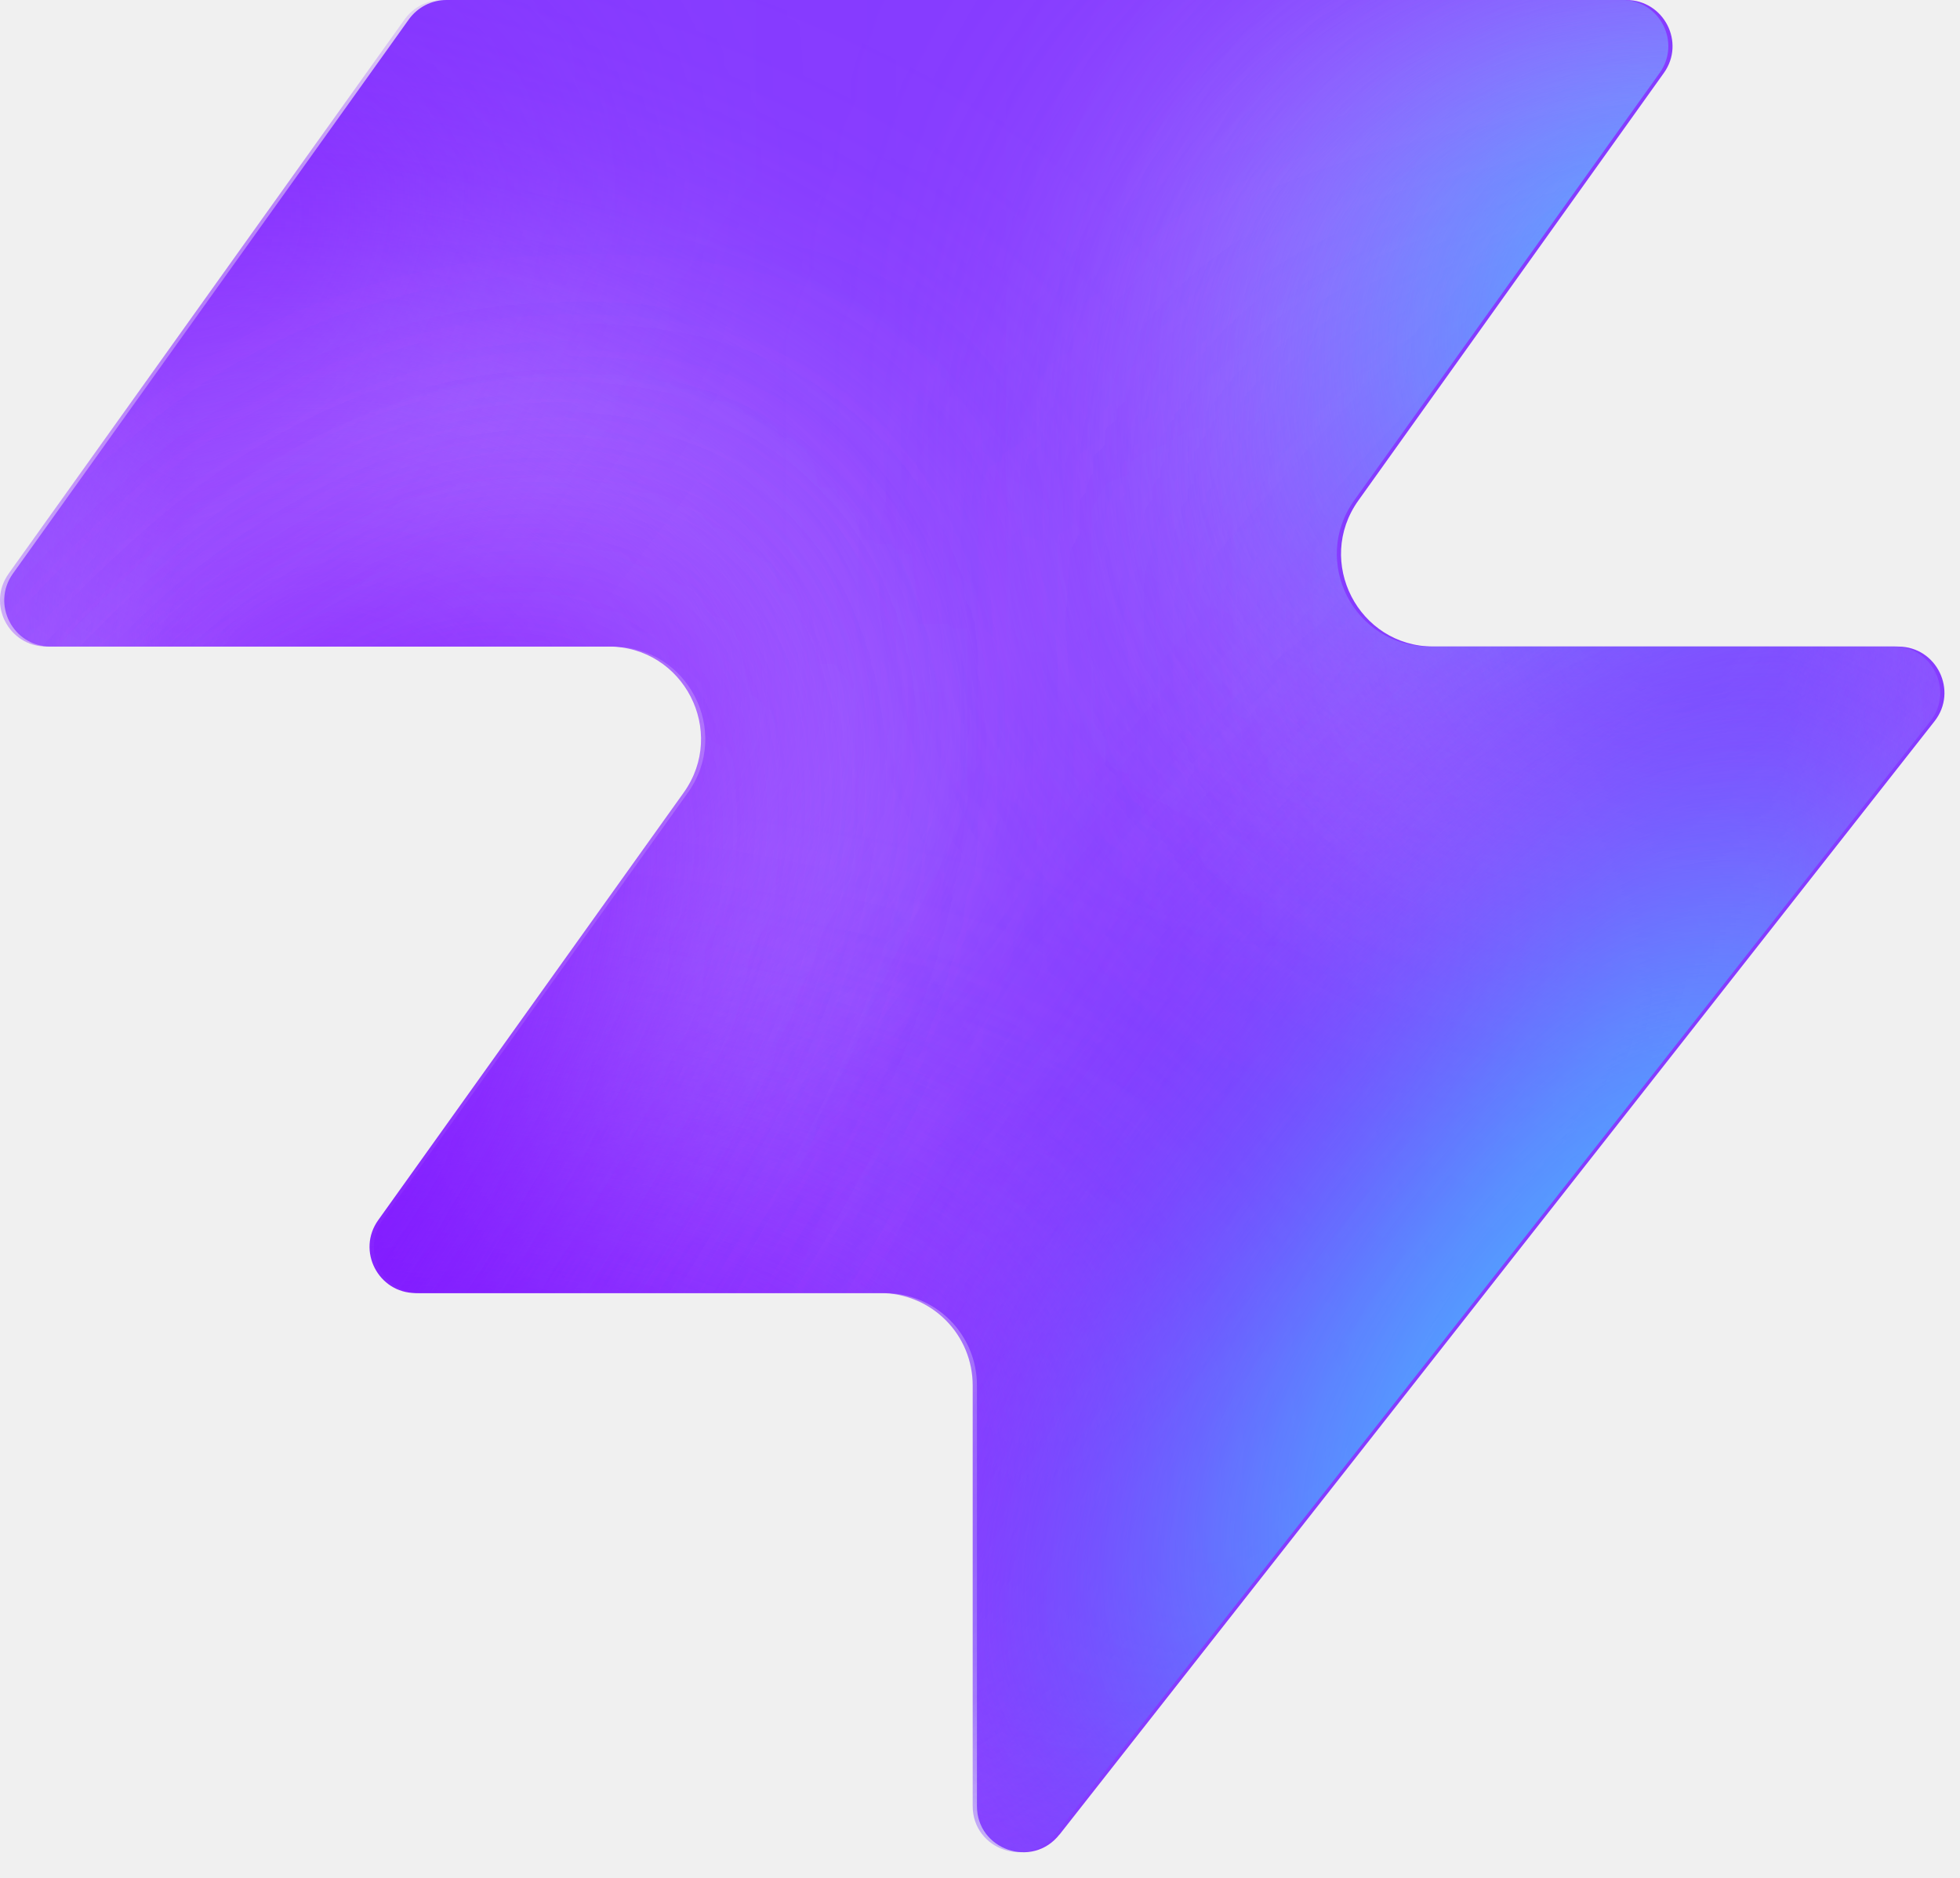
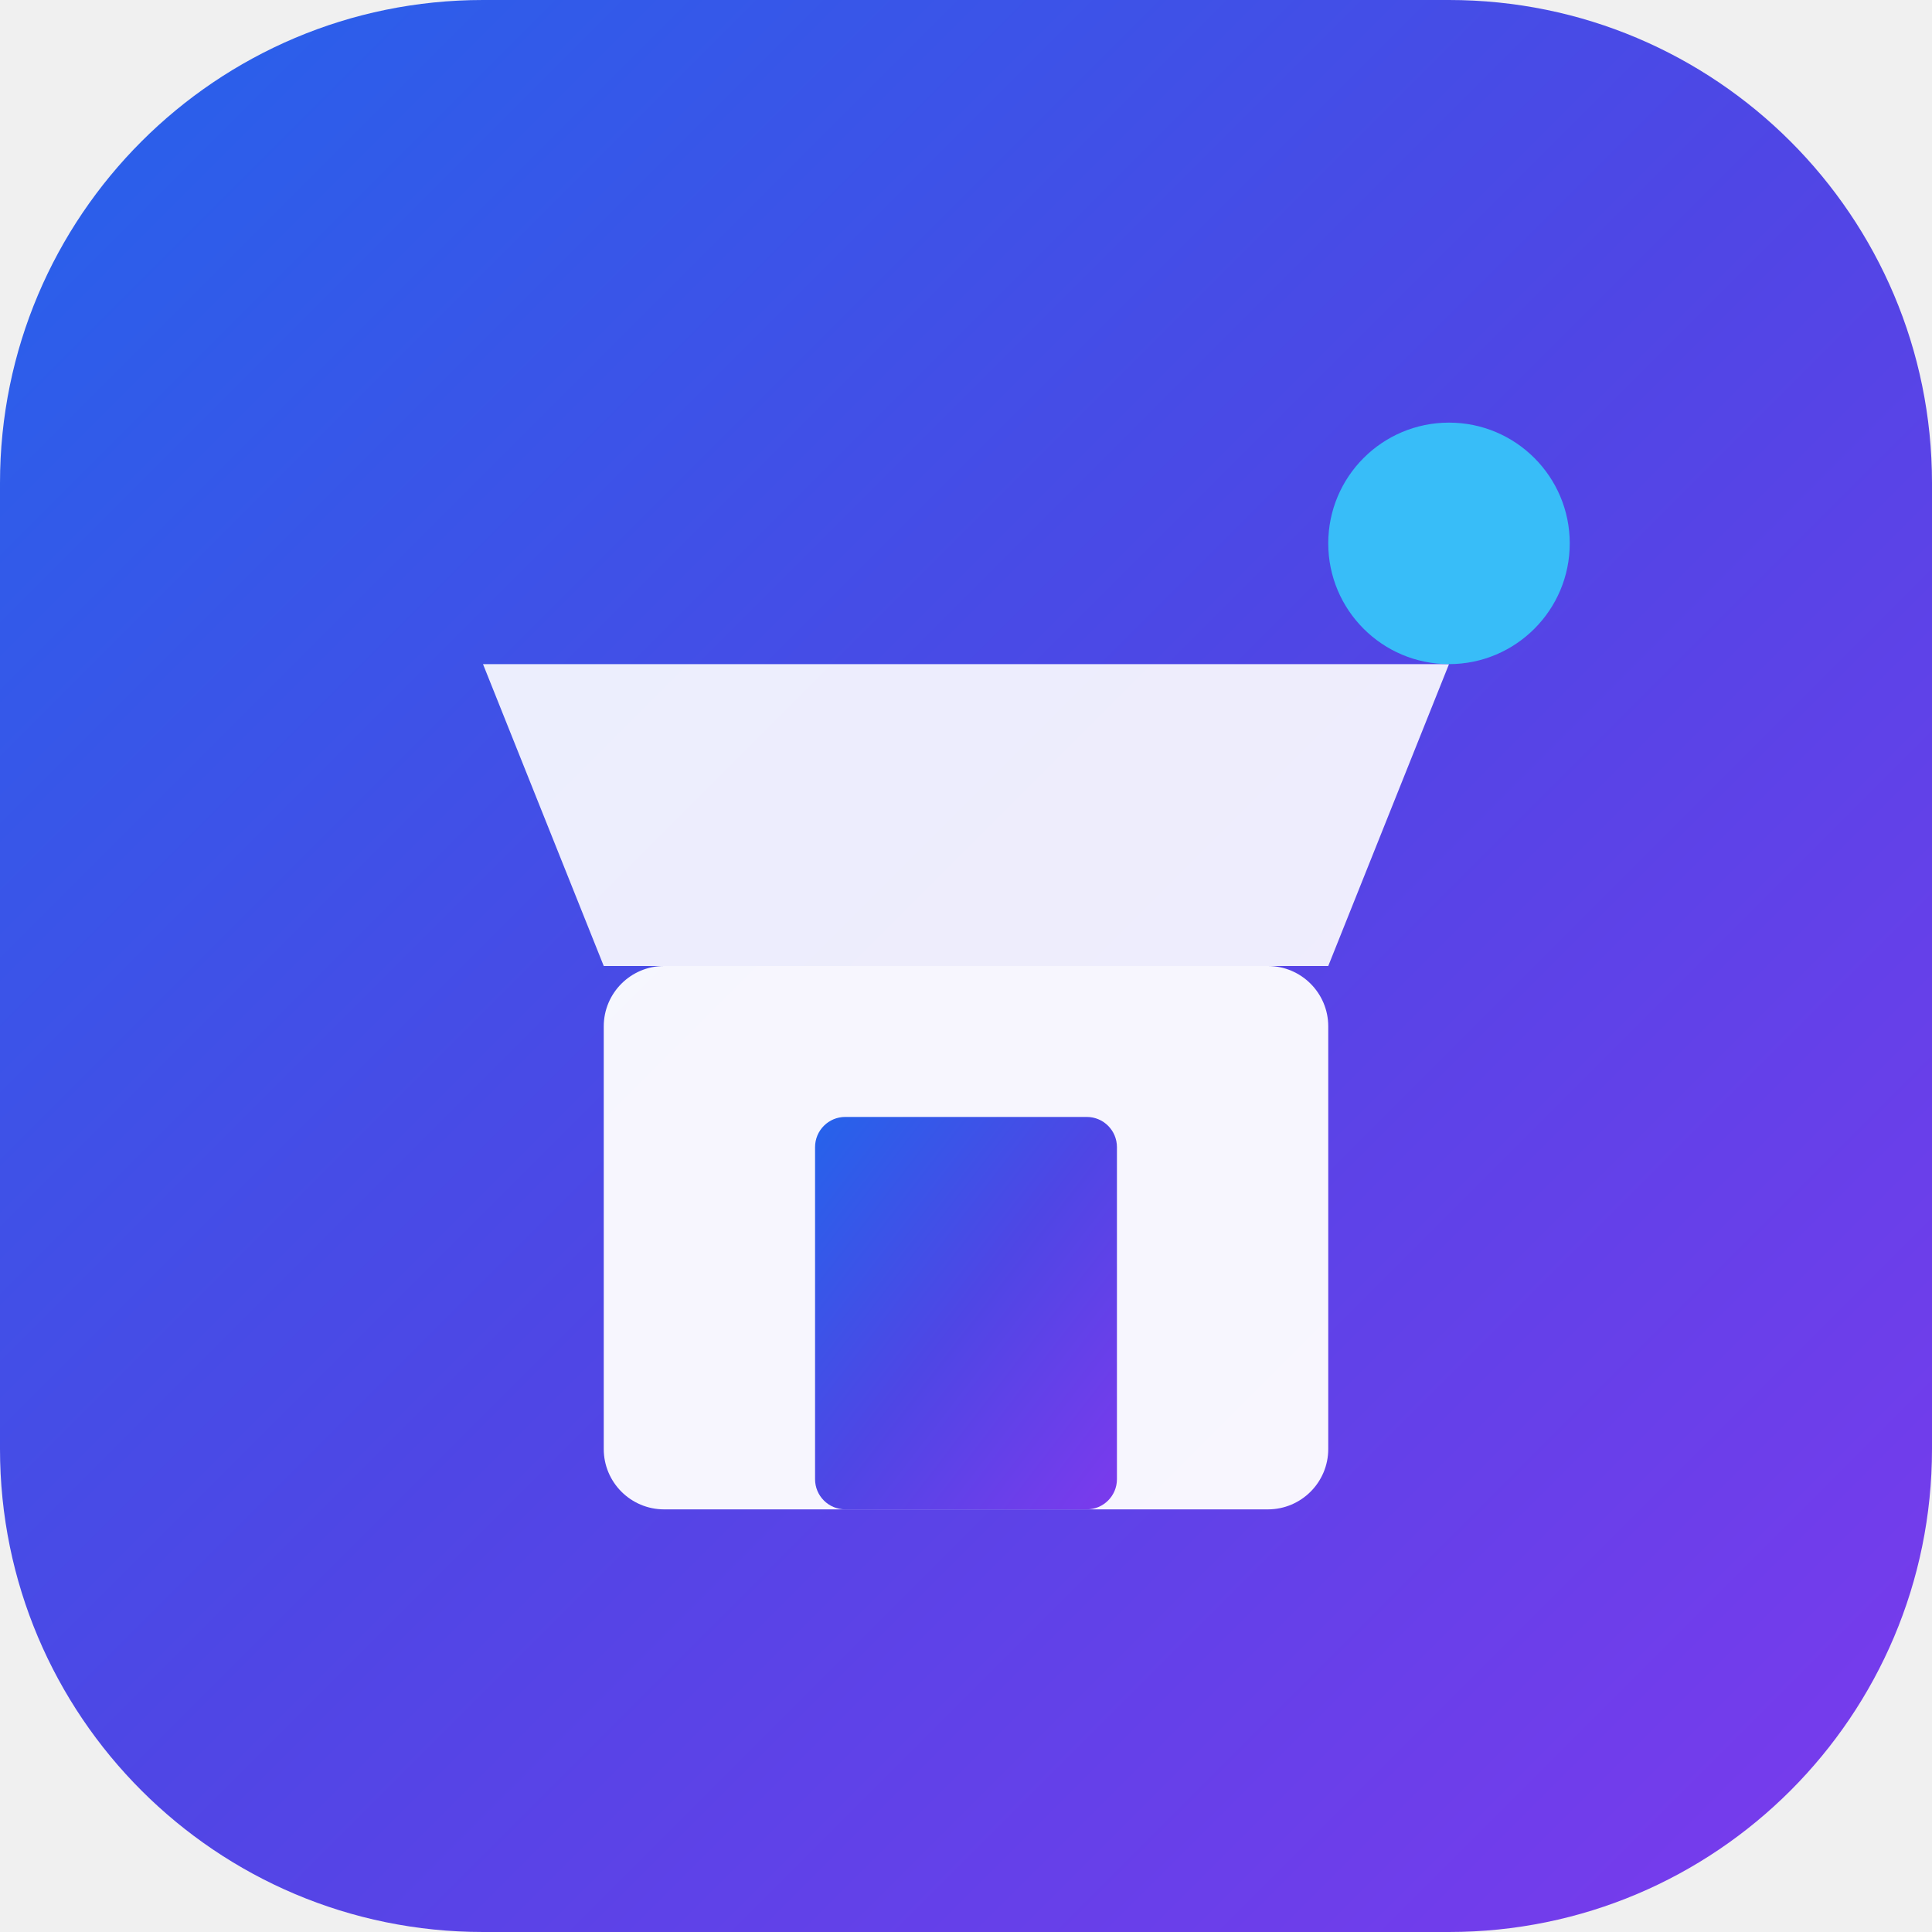
- <svg xmlns="http://www.w3.org/2000/svg" width="48" height="46" fill="none" viewBox="0 0 48 46">
-   <path fill="#863bff" d="M25.946 44.938c-.664.845-2.021.375-2.021-.698V33.937a2.26 2.26 0 0 0-2.262-2.262H10.287c-.92 0-1.456-1.04-.92-1.788l7.48-10.471c1.07-1.497 0-3.578-1.842-3.578H1.237c-.92 0-1.456-1.04-.92-1.788L10.013.474c.214-.297.556-.474.92-.474h28.894c.92 0 1.456 1.04.92 1.788l-7.48 10.471c-1.07 1.498 0 3.579 1.842 3.579h11.377c.943 0 1.473 1.088.89 1.83L25.947 44.94z" style="fill:#863bff;fill:color(display-p3 .525 .23 1);fill-opacity:1" />
-   <mask id="a" width="48" height="46" x="0" y="0" maskUnits="userSpaceOnUse" style="mask-type:alpha">
-     <path fill="#000" d="M25.842 44.938c-.664.844-2.021.375-2.021-.698V33.937a2.26 2.26 0 0 0-2.262-2.262H10.183c-.92 0-1.456-1.04-.92-1.788l7.48-10.471c1.07-1.498 0-3.579-1.842-3.579H1.133c-.92 0-1.456-1.04-.92-1.787L9.91.473c.214-.297.556-.474.92-.474h28.894c.92 0 1.456 1.04.92 1.788l-7.48 10.471c-1.07 1.498 0 3.578 1.842 3.578h11.377c.943 0 1.473 1.088.89 1.832L25.843 44.94z" style="fill:#000;fill-opacity:1" />
-   </mask>
-   <g mask="url(#a)">
-     <g filter="url(#b)">
-       <ellipse cx="5.508" cy="14.704" fill="#ede6ff" rx="5.508" ry="14.704" style="fill:#ede6ff;fill:color(display-p3 .927 .903 1);fill-opacity:1" transform="matrix(.00324 1 1 -.00324 -4.47 31.516)" />
-     </g>
-     <g filter="url(#c)">
-       <ellipse cx="10.399" cy="29.851" fill="#ede6ff" rx="10.399" ry="29.851" style="fill:#ede6ff;fill:color(display-p3 .927 .903 1);fill-opacity:1" transform="matrix(.00324 1 1 -.00324 -39.328 7.883)" />
-     </g>
-     <g filter="url(#d)">
-       <ellipse cx="5.508" cy="30.487" fill="#7e14ff" rx="5.508" ry="30.487" style="fill:#7e14ff;fill:color(display-p3 .492 .077 1);fill-opacity:1" transform="rotate(89.814 -25.913 -14.639)scale(1 -1)" />
-     </g>
-     <g filter="url(#e)">
-       <ellipse cx="5.508" cy="30.599" fill="#7e14ff" rx="5.508" ry="30.599" style="fill:#7e14ff;fill:color(display-p3 .492 .077 1);fill-opacity:1" transform="rotate(89.814 -32.644 -3.334)scale(1 -1)" />
-     </g>
-     <g filter="url(#f)">
-       <ellipse cx="5.508" cy="30.599" fill="#7e14ff" rx="5.508" ry="30.599" style="fill:#7e14ff;fill:color(display-p3 .492 .077 1);fill-opacity:1" transform="matrix(.00324 1 1 -.00324 -34.34 30.47)" />
-     </g>
-     <g filter="url(#g)">
-       <ellipse cx="14.072" cy="22.078" fill="#ede6ff" rx="14.072" ry="22.078" style="fill:#ede6ff;fill:color(display-p3 .927 .903 1);fill-opacity:1" transform="rotate(93.35 24.506 48.493)scale(-1 1)" />
-     </g>
-     <g filter="url(#h)">
-       <ellipse cx="3.47" cy="21.501" fill="#7e14ff" rx="3.47" ry="21.501" style="fill:#7e14ff;fill:color(display-p3 .492 .077 1);fill-opacity:1" transform="rotate(89.009 28.708 47.59)scale(-1 1)" />
-     </g>
-     <g filter="url(#i)">
-       <ellipse cx="3.47" cy="21.501" fill="#7e14ff" rx="3.47" ry="21.501" style="fill:#7e14ff;fill:color(display-p3 .492 .077 1);fill-opacity:1" transform="rotate(89.009 28.708 47.59)scale(-1 1)" />
-     </g>
-     <g filter="url(#j)">
-       <ellipse cx=".387" cy="8.972" fill="#7e14ff" rx="4.407" ry="29.108" style="fill:#7e14ff;fill:color(display-p3 .492 .077 1);fill-opacity:1" transform="rotate(39.51 .387 8.972)" />
-     </g>
-     <g filter="url(#k)">
-       <ellipse cx="47.523" cy="-6.092" fill="#7e14ff" rx="4.407" ry="29.108" style="fill:#7e14ff;fill:color(display-p3 .492 .077 1);fill-opacity:1" transform="rotate(37.892 47.523 -6.092)" />
-     </g>
-     <g filter="url(#l)">
-       <ellipse cx="41.412" cy="6.333" fill="#47bfff" rx="5.971" ry="9.665" style="fill:#47bfff;fill:color(display-p3 .28 .748 1);fill-opacity:1" transform="rotate(37.892 41.412 6.333)" />
-     </g>
-     <g filter="url(#m)">
-       <ellipse cx="-1.879" cy="38.332" fill="#7e14ff" rx="4.407" ry="29.108" style="fill:#7e14ff;fill:color(display-p3 .492 .077 1);fill-opacity:1" transform="rotate(37.892 -1.88 38.332)" />
-     </g>
-     <g filter="url(#n)">
-       <ellipse cx="-1.879" cy="38.332" fill="#7e14ff" rx="4.407" ry="29.108" style="fill:#7e14ff;fill:color(display-p3 .492 .077 1);fill-opacity:1" transform="rotate(37.892 -1.88 38.332)" />
-     </g>
-     <g filter="url(#o)">
-       <ellipse cx="35.651" cy="29.907" fill="#7e14ff" rx="4.407" ry="29.108" style="fill:#7e14ff;fill:color(display-p3 .492 .077 1);fill-opacity:1" transform="rotate(37.892 35.651 29.907)" />
-     </g>
-     <g filter="url(#p)">
-       <ellipse cx="38.418" cy="32.4" fill="#47bfff" rx="5.971" ry="15.297" style="fill:#47bfff;fill:color(display-p3 .28 .748 1);fill-opacity:1" transform="rotate(37.892 38.418 32.4)" />
-     </g>
-   </g>
+ <svg xmlns="http://www.w3.org/2000/svg" viewBox="0 0 64 64">
  <defs>
-     <filter id="b" width="60.045" height="41.654" x="-19.77" y="16.149" color-interpolation-filters="sRGB" filterUnits="userSpaceOnUse">
-       <feFlood flood-opacity="0" result="BackgroundImageFix" />
-       <feBlend in="SourceGraphic" in2="BackgroundImageFix" result="shape" />
-       <feGaussianBlur result="effect1_foregroundBlur_2002_17158" stdDeviation="7.659" />
-     </filter>
-     <filter id="c" width="90.34" height="51.437" x="-54.613" y="-7.533" color-interpolation-filters="sRGB" filterUnits="userSpaceOnUse">
-       <feFlood flood-opacity="0" result="BackgroundImageFix" />
-       <feBlend in="SourceGraphic" in2="BackgroundImageFix" result="shape" />
-       <feGaussianBlur result="effect1_foregroundBlur_2002_17158" stdDeviation="7.659" />
-     </filter>
-     <filter id="d" width="79.355" height="29.4" x="-49.64" y="2.03" color-interpolation-filters="sRGB" filterUnits="userSpaceOnUse">
-       <feFlood flood-opacity="0" result="BackgroundImageFix" />
-       <feBlend in="SourceGraphic" in2="BackgroundImageFix" result="shape" />
-       <feGaussianBlur result="effect1_foregroundBlur_2002_17158" stdDeviation="4.596" />
-     </filter>
-     <filter id="e" width="79.579" height="29.4" x="-45.045" y="20.029" color-interpolation-filters="sRGB" filterUnits="userSpaceOnUse">
-       <feFlood flood-opacity="0" result="BackgroundImageFix" />
-       <feBlend in="SourceGraphic" in2="BackgroundImageFix" result="shape" />
-       <feGaussianBlur result="effect1_foregroundBlur_2002_17158" stdDeviation="4.596" />
-     </filter>
-     <filter id="f" width="79.579" height="29.4" x="-43.513" y="21.178" color-interpolation-filters="sRGB" filterUnits="userSpaceOnUse">
-       <feFlood flood-opacity="0" result="BackgroundImageFix" />
-       <feBlend in="SourceGraphic" in2="BackgroundImageFix" result="shape" />
-       <feGaussianBlur result="effect1_foregroundBlur_2002_17158" stdDeviation="4.596" />
-     </filter>
-     <filter id="g" width="74.749" height="58.852" x="15.756" y="-17.901" color-interpolation-filters="sRGB" filterUnits="userSpaceOnUse">
-       <feFlood flood-opacity="0" result="BackgroundImageFix" />
-       <feBlend in="SourceGraphic" in2="BackgroundImageFix" result="shape" />
-       <feGaussianBlur result="effect1_foregroundBlur_2002_17158" stdDeviation="7.659" />
-     </filter>
-     <filter id="h" width="61.377" height="25.362" x="23.548" y="2.284" color-interpolation-filters="sRGB" filterUnits="userSpaceOnUse">
-       <feFlood flood-opacity="0" result="BackgroundImageFix" />
-       <feBlend in="SourceGraphic" in2="BackgroundImageFix" result="shape" />
-       <feGaussianBlur result="effect1_foregroundBlur_2002_17158" stdDeviation="4.596" />
-     </filter>
-     <filter id="i" width="61.377" height="25.362" x="23.548" y="2.284" color-interpolation-filters="sRGB" filterUnits="userSpaceOnUse">
-       <feFlood flood-opacity="0" result="BackgroundImageFix" />
-       <feBlend in="SourceGraphic" in2="BackgroundImageFix" result="shape" />
-       <feGaussianBlur result="effect1_foregroundBlur_2002_17158" stdDeviation="4.596" />
-     </filter>
-     <filter id="j" width="56.045" height="63.649" x="-27.636" y="-22.853" color-interpolation-filters="sRGB" filterUnits="userSpaceOnUse">
-       <feFlood flood-opacity="0" result="BackgroundImageFix" />
-       <feBlend in="SourceGraphic" in2="BackgroundImageFix" result="shape" />
-       <feGaussianBlur result="effect1_foregroundBlur_2002_17158" stdDeviation="4.596" />
-     </filter>
-     <filter id="k" width="54.814" height="64.646" x="20.116" y="-38.415" color-interpolation-filters="sRGB" filterUnits="userSpaceOnUse">
-       <feFlood flood-opacity="0" result="BackgroundImageFix" />
-       <feBlend in="SourceGraphic" in2="BackgroundImageFix" result="shape" />
-       <feGaussianBlur result="effect1_foregroundBlur_2002_17158" stdDeviation="4.596" />
-     </filter>
-     <filter id="l" width="33.541" height="35.313" x="24.641" y="-11.323" color-interpolation-filters="sRGB" filterUnits="userSpaceOnUse">
-       <feFlood flood-opacity="0" result="BackgroundImageFix" />
-       <feBlend in="SourceGraphic" in2="BackgroundImageFix" result="shape" />
-       <feGaussianBlur result="effect1_foregroundBlur_2002_17158" stdDeviation="4.596" />
-     </filter>
-     <filter id="m" width="54.814" height="64.646" x="-29.286" y="6.009" color-interpolation-filters="sRGB" filterUnits="userSpaceOnUse">
-       <feFlood flood-opacity="0" result="BackgroundImageFix" />
-       <feBlend in="SourceGraphic" in2="BackgroundImageFix" result="shape" />
-       <feGaussianBlur result="effect1_foregroundBlur_2002_17158" stdDeviation="4.596" />
-     </filter>
-     <filter id="n" width="54.814" height="64.646" x="-29.286" y="6.009" color-interpolation-filters="sRGB" filterUnits="userSpaceOnUse">
-       <feFlood flood-opacity="0" result="BackgroundImageFix" />
-       <feBlend in="SourceGraphic" in2="BackgroundImageFix" result="shape" />
-       <feGaussianBlur result="effect1_foregroundBlur_2002_17158" stdDeviation="4.596" />
-     </filter>
-     <filter id="o" width="54.814" height="64.646" x="8.244" y="-2.416" color-interpolation-filters="sRGB" filterUnits="userSpaceOnUse">
-       <feFlood flood-opacity="0" result="BackgroundImageFix" />
-       <feBlend in="SourceGraphic" in2="BackgroundImageFix" result="shape" />
-       <feGaussianBlur result="effect1_foregroundBlur_2002_17158" stdDeviation="4.596" />
-     </filter>
-     <filter id="p" width="39.409" height="43.623" x="18.713" y="10.588" color-interpolation-filters="sRGB" filterUnits="userSpaceOnUse">
-       <feFlood flood-opacity="0" result="BackgroundImageFix" />
-       <feBlend in="SourceGraphic" in2="BackgroundImageFix" result="shape" />
-       <feGaussianBlur result="effect1_foregroundBlur_2002_17158" stdDeviation="4.596" />
-     </filter>
+     <linearGradient id="sx-grad" x1="0%" y1="0%" x2="100%" y2="100%">
+       <stop offset="0%" stop-color="#2563eb" />
+       <stop offset="50%" stop-color="#4f46e5" />
+       <stop offset="100%" stop-color="#7c3aed" />
+     </linearGradient>
  </defs>
+   <rect width="64" height="64" rx="16" fill="url(#sx-grad)" />
+   <path d="M16 22 L48 22 L44 32 L20 32 Z" fill="#ffffff" opacity="0.9" />
+   <rect x="20" y="32" width="24" height="18" rx="2" fill="#ffffff" opacity="0.95" />
+   <rect x="27" y="37" width="10" height="13" rx="1" fill="url(#sx-grad)" />
+   <circle cx="48" cy="18" r="4" fill="#38bdf8" />
</svg>
